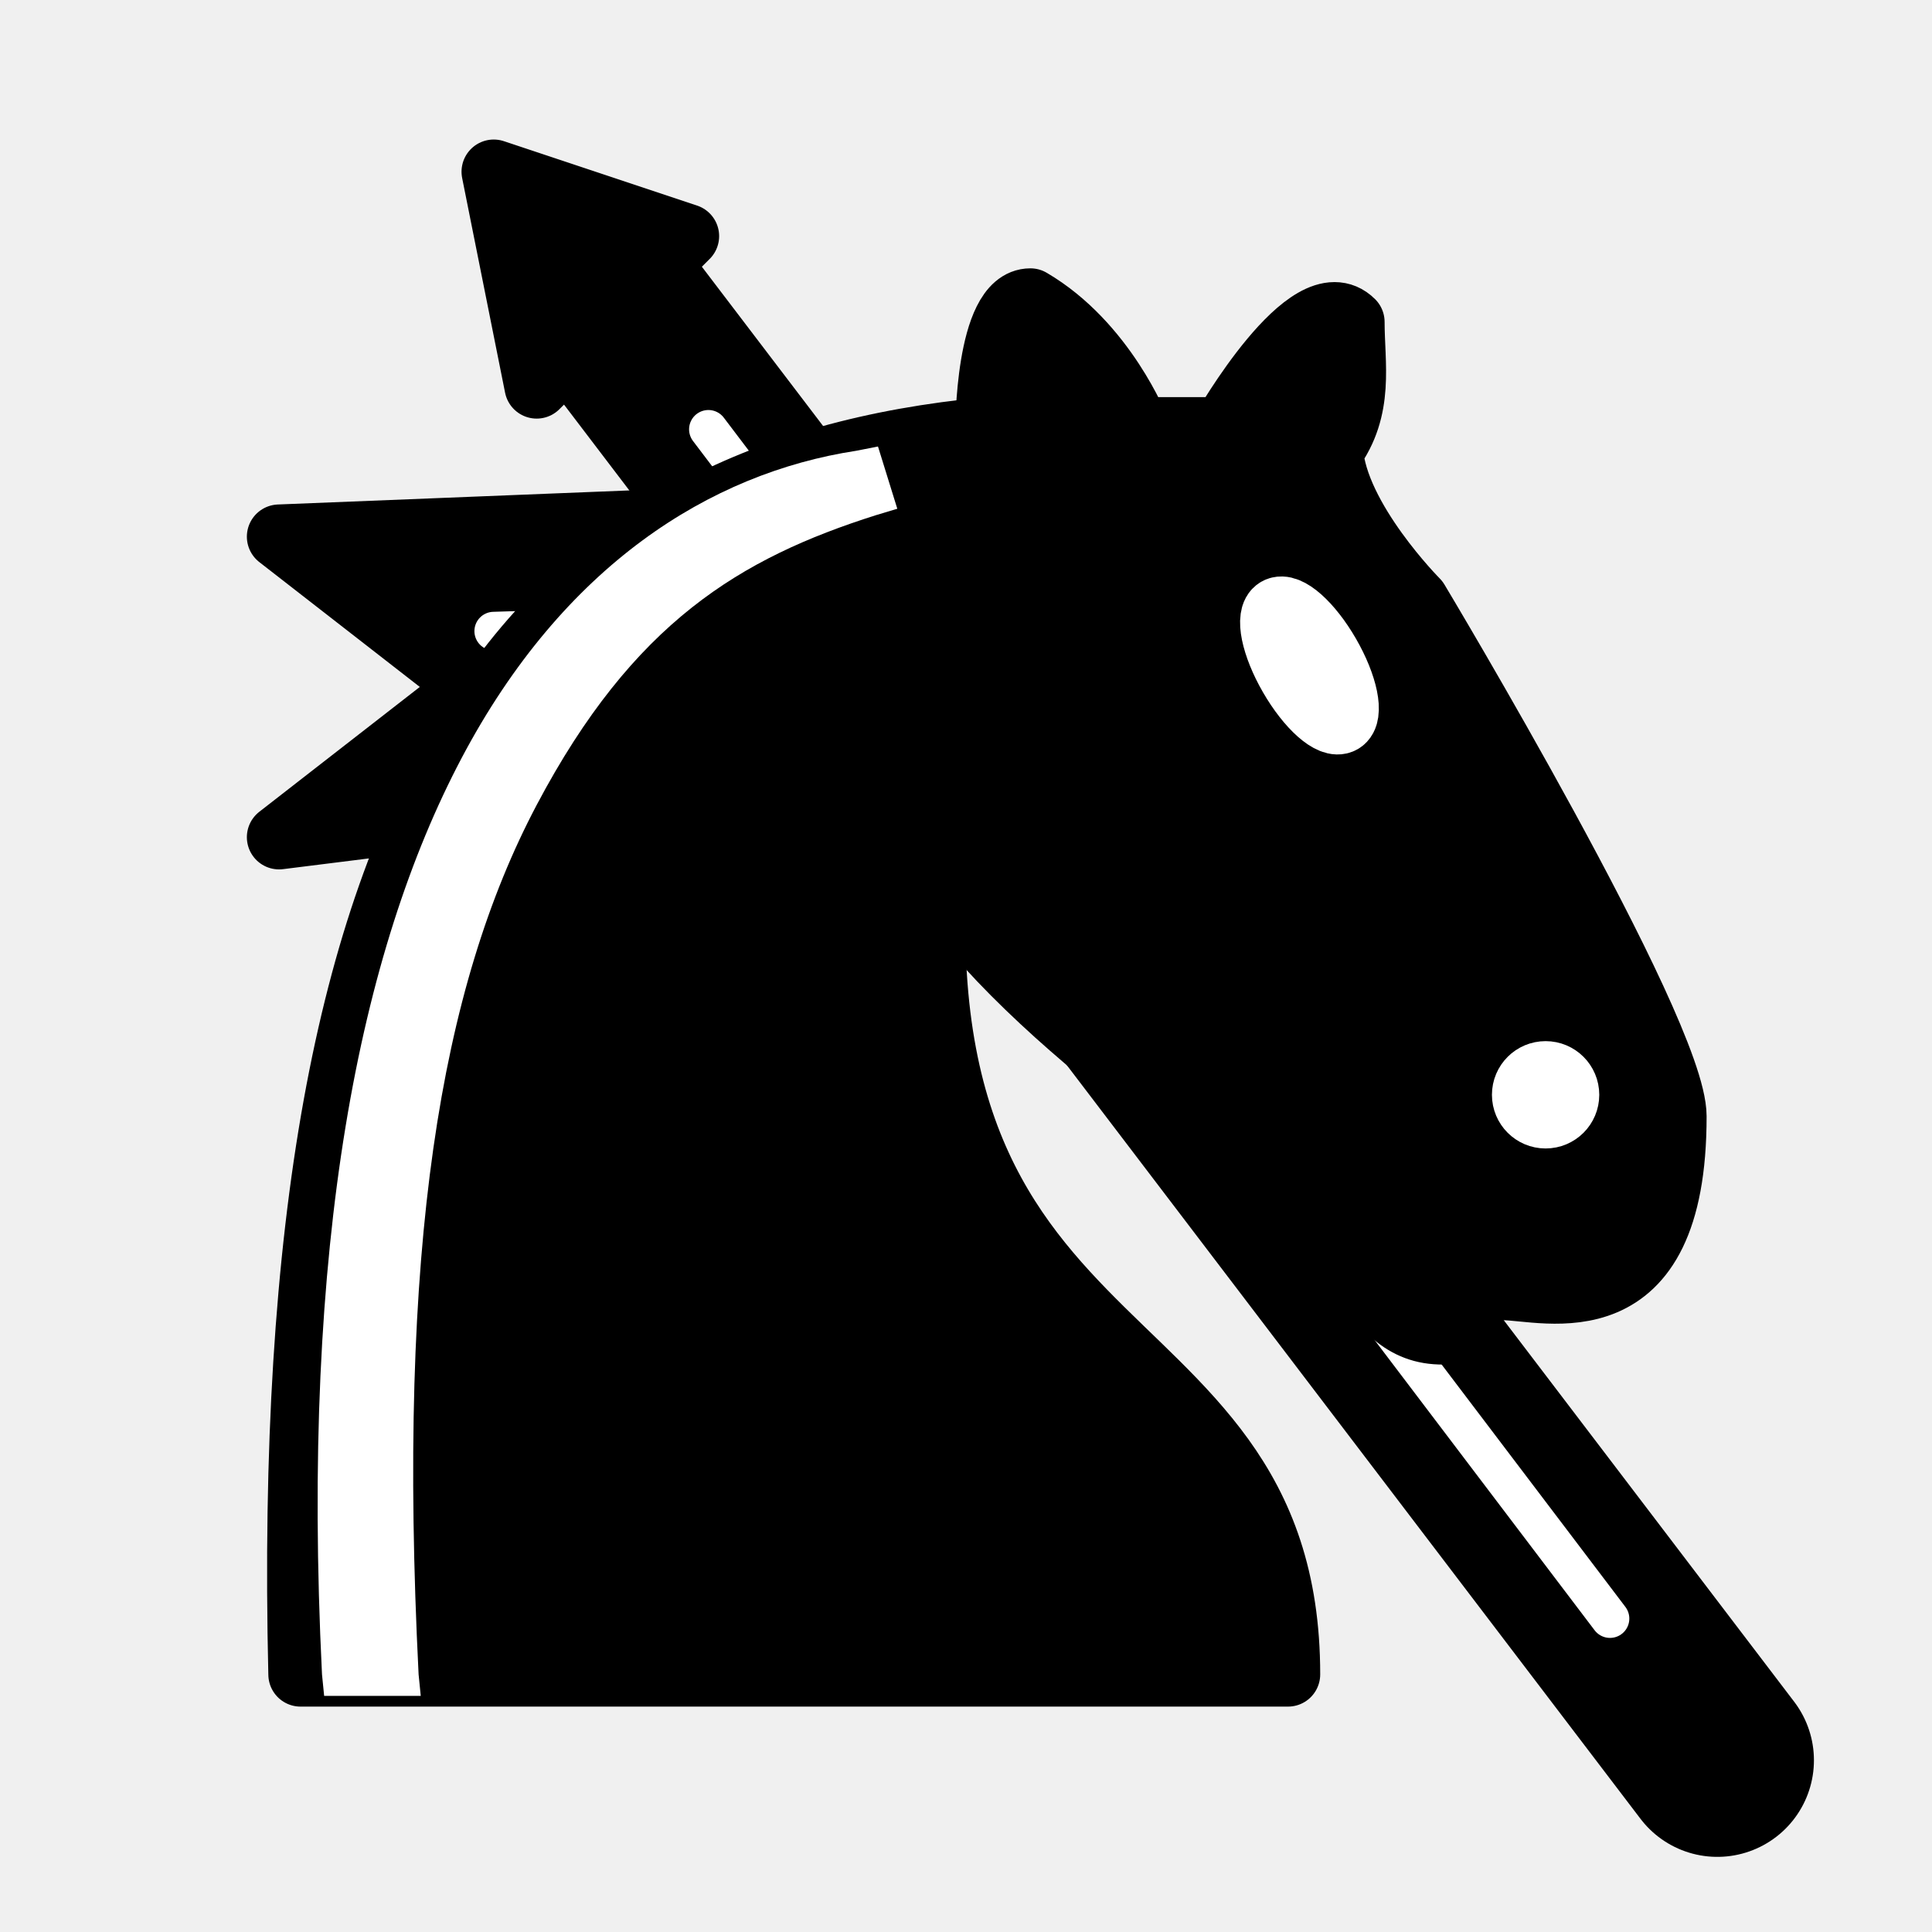
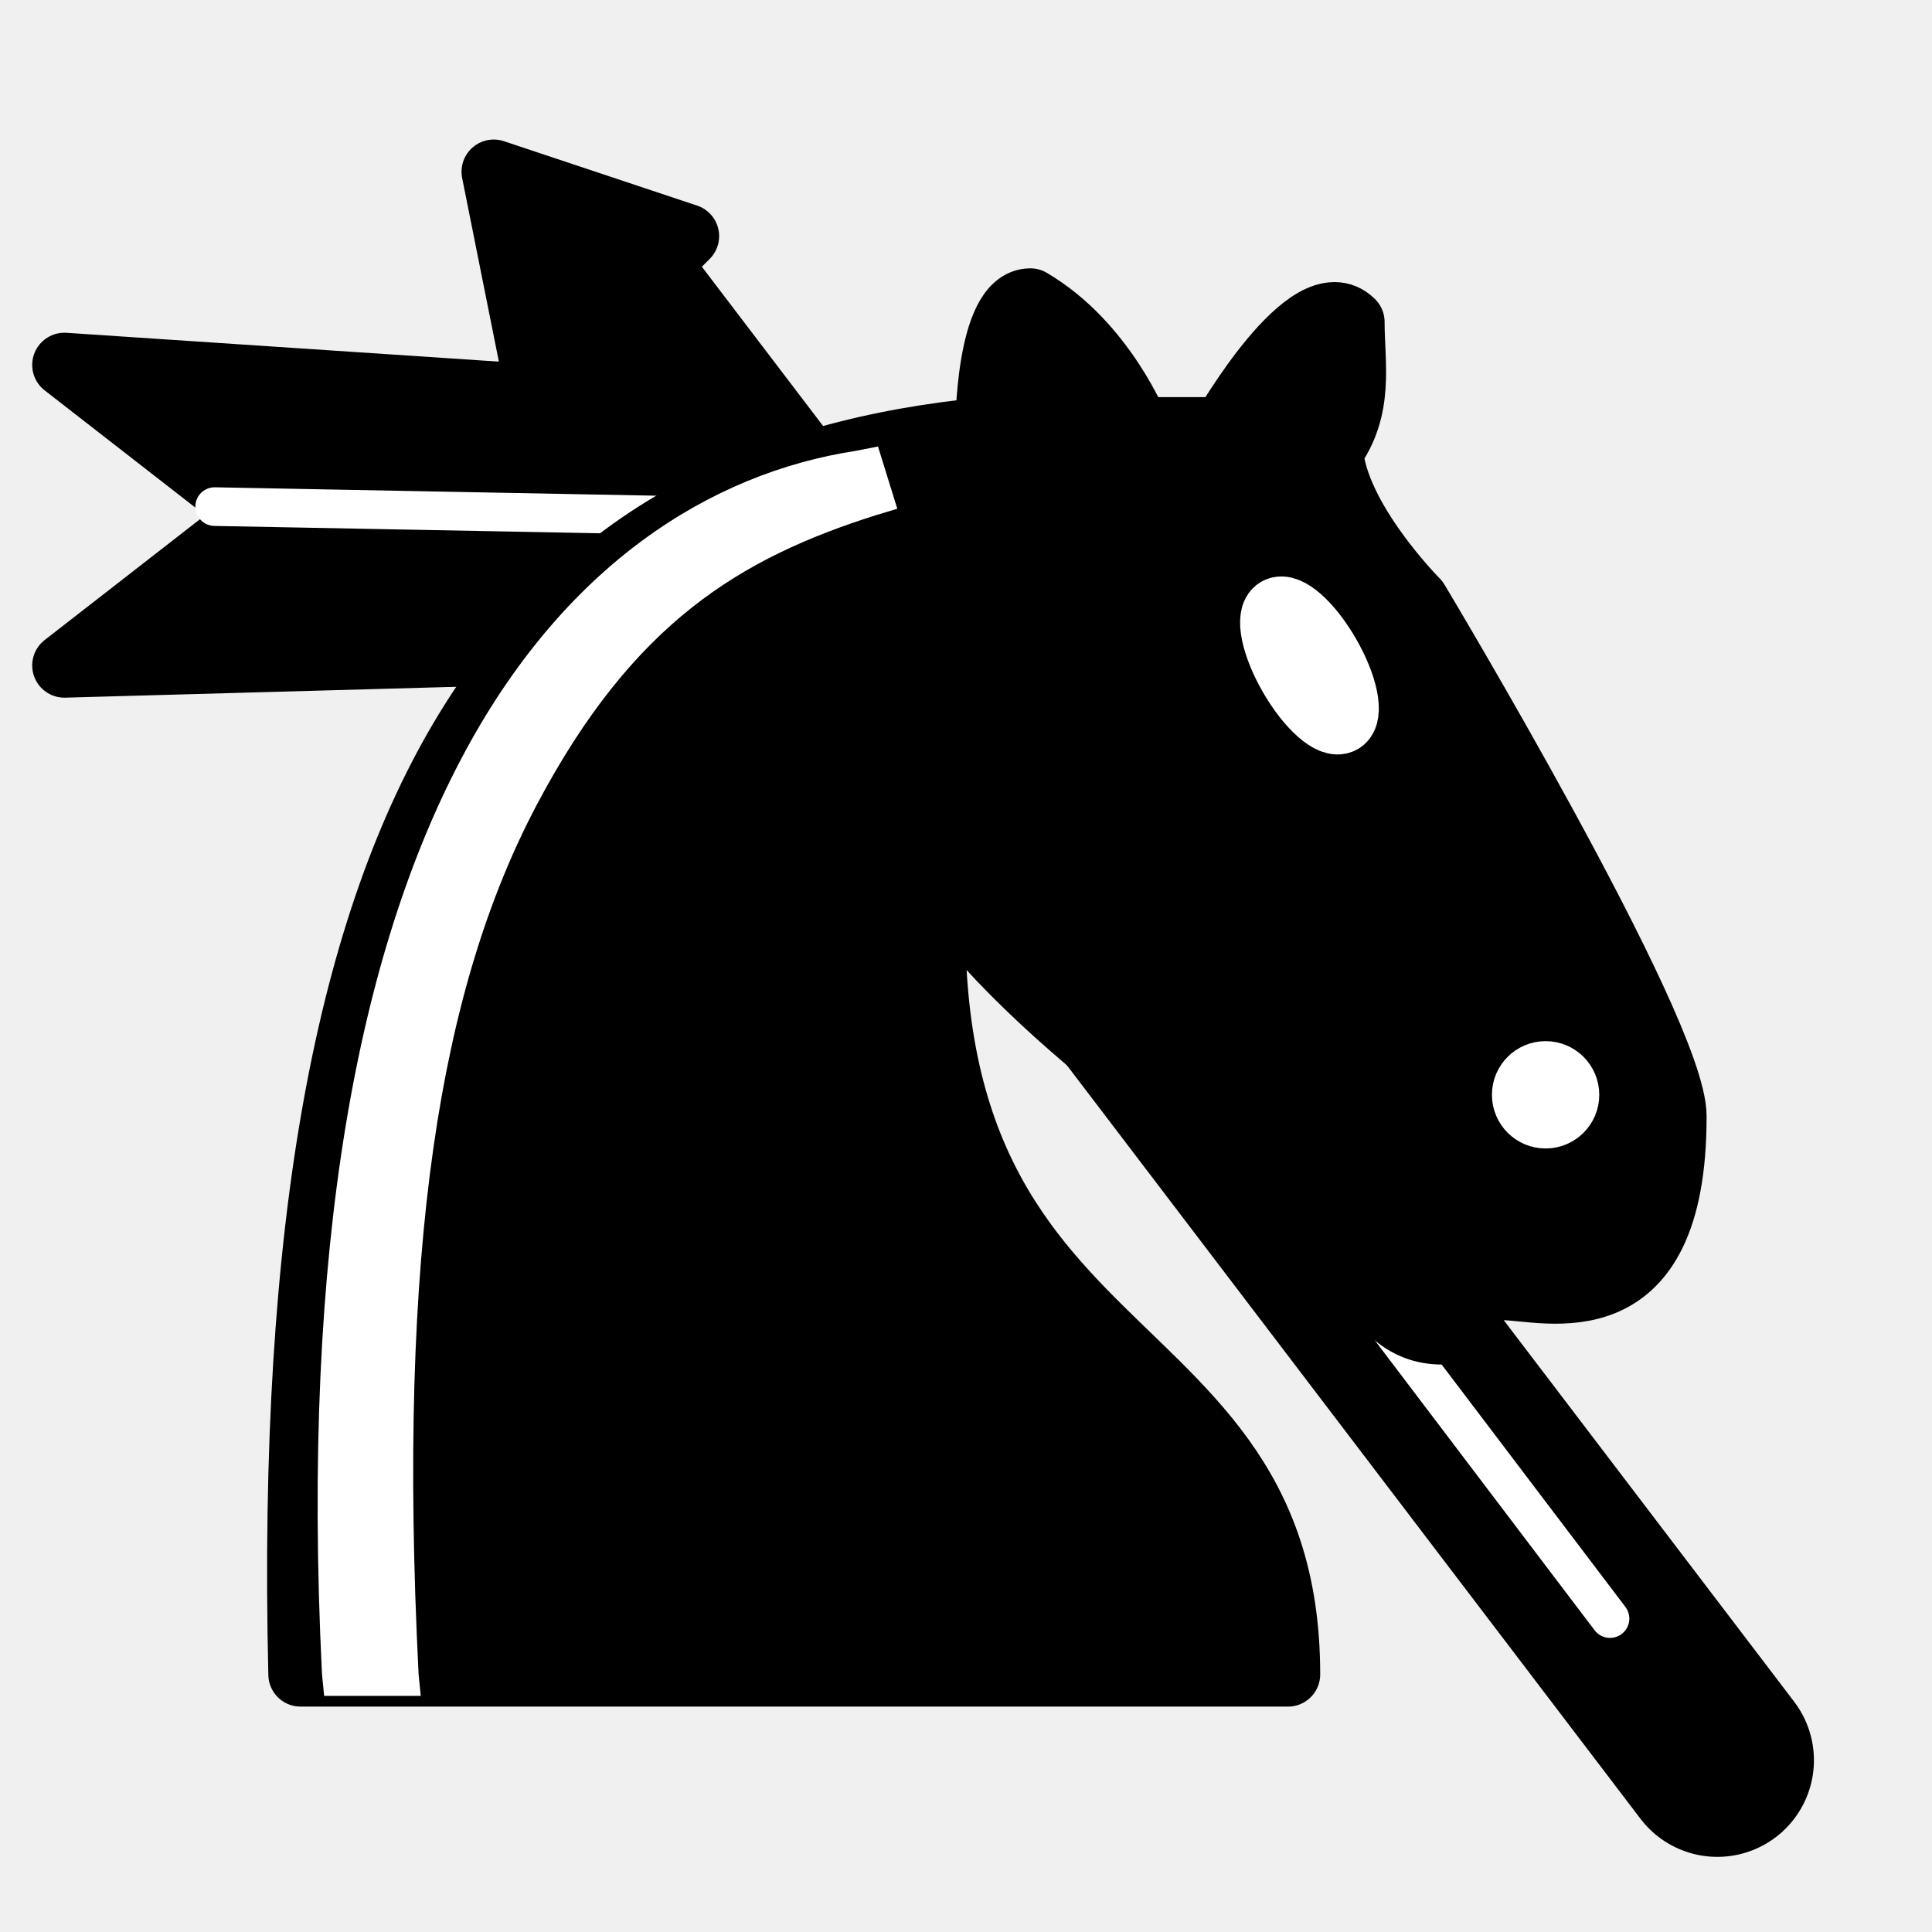
<svg xmlns="http://www.w3.org/2000/svg" width="45" height="45" viewBox="0 0 45 45">
  <g stroke="#000" stroke-width="1.5" stroke-linecap="round" stroke-linejoin="round" fill="#fff">
    <path d="M 40,41 L 14.5,7.5" fill="none" stroke="#000" stroke-width="4.5" />
    <path d="M 37.5,37.7 L 16.5,10" fill="none" stroke="#fff" stroke-width="0.9" />
    <path d="M 16,5.5 L 11.5,4 L 12.5,9 Z" fill="#000" />
-     <path d="M 19,12 L 6.5,12.5 L 11,16 L 6.5,19.5 L 22.5,17.5 Z" fill="#000" />
-     <path d="M 18,14.5 L 11.5,14.7" fill="none" stroke="#fff" stroke-width="0.9" />
+     <path d="M 16.5,9.5 L 1.5,8.5 L 6,12 L 1.5,15.5 L 19.5,15 Z" fill="#000" />
+     <path d="M 15.5,12 L 5,11.8" fill="none" stroke="#fff" stroke-width="0.9" />
    <g transform="translate(45,0) scale(-1,1)">
      <path d="M 22,10 C 32.5,11 38.5,18 38,39 L 15,39 C 15,30 25,32.5 23,18" fill="#000" />
      <path d="M 24,18 C 24.38,20.91 18.45,25.37 16,27 C 13,29 13.18,31.34 11,31 C 9.958,30.06 12.41,27.96 11,28 C 10,28 11.19,29.23 10,30 C 9,30 5.997,31 6,26 C 6,24 12,14 12,14 C 12,14 13.89,12.1 14,10.5 C 13.27,9.506 13.5,8.5 13.5,7.5 C 14.5,6.5 16.5,10 16.5,10 L 18.5,10 C 18.5,10 19.28,8.008 21,7 C 22,7 22,10 22,10" fill="#000" />
      <path d="M 9.5,25.5 A 0.5,0.5 0 1 1 8.5,25.5 A 0.5,0.5 0 1 1 9.5,25.5 Z" fill="#fff" stroke="#fff" />
      <path d="M 15,15.5 A 0.5,1.5 0 1 1 14,15.5 A 0.5,1.5 0 1 1 15,15.5 Z" transform="matrix(0.866,0.5,-0.5,0.866,9.693,-5.173)" fill="#fff" stroke="#fff" />
      <path d="M 24.55,10.4 L 24.1,11.85 L 24.6,12 C 27.75,13 30.25,14.49 32.5,18.75 C 34.75,23.01 35.75,29.06 35.25,39 L 35.2,39.5 L 37.45,39.5 L 37.5,39 C 38,28.94 36.62,22.15 34.25,17.66 C 31.88,13.17 28.46,11.02 25.06,10.5 L 24.55,10.4 Z" fill="#fff" stroke="none" />
    </g>
  </g>
</svg>
